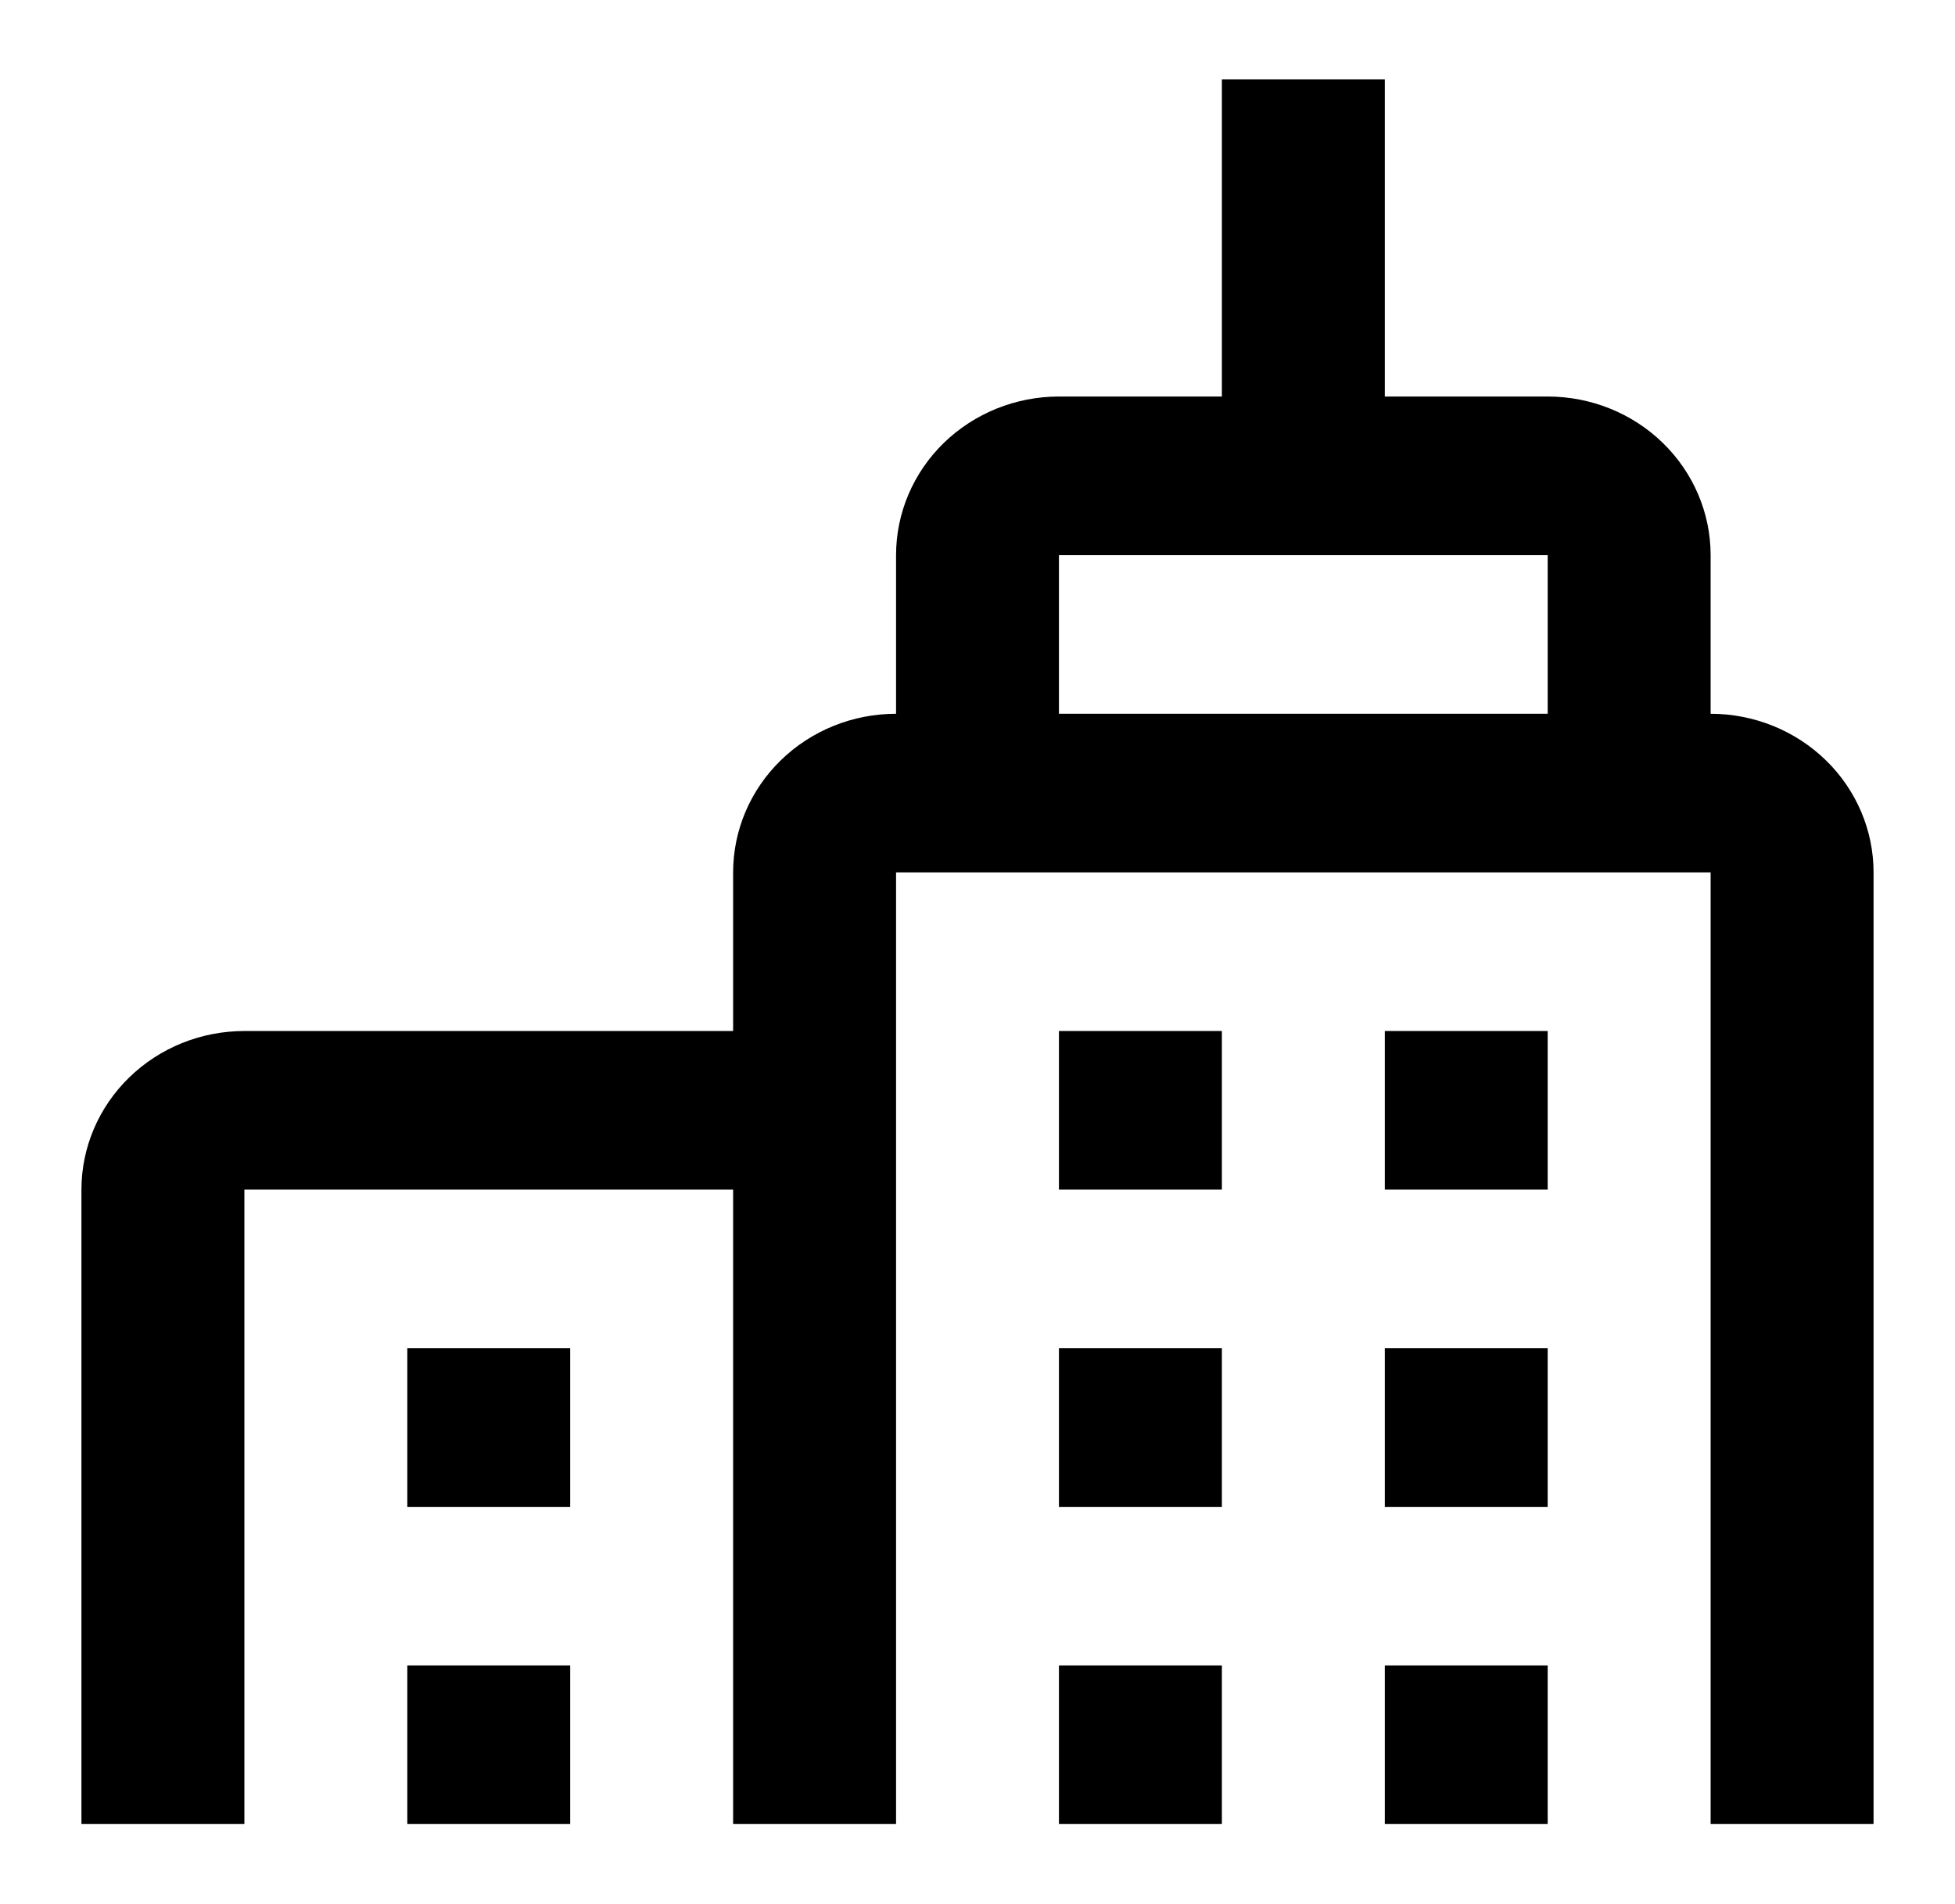
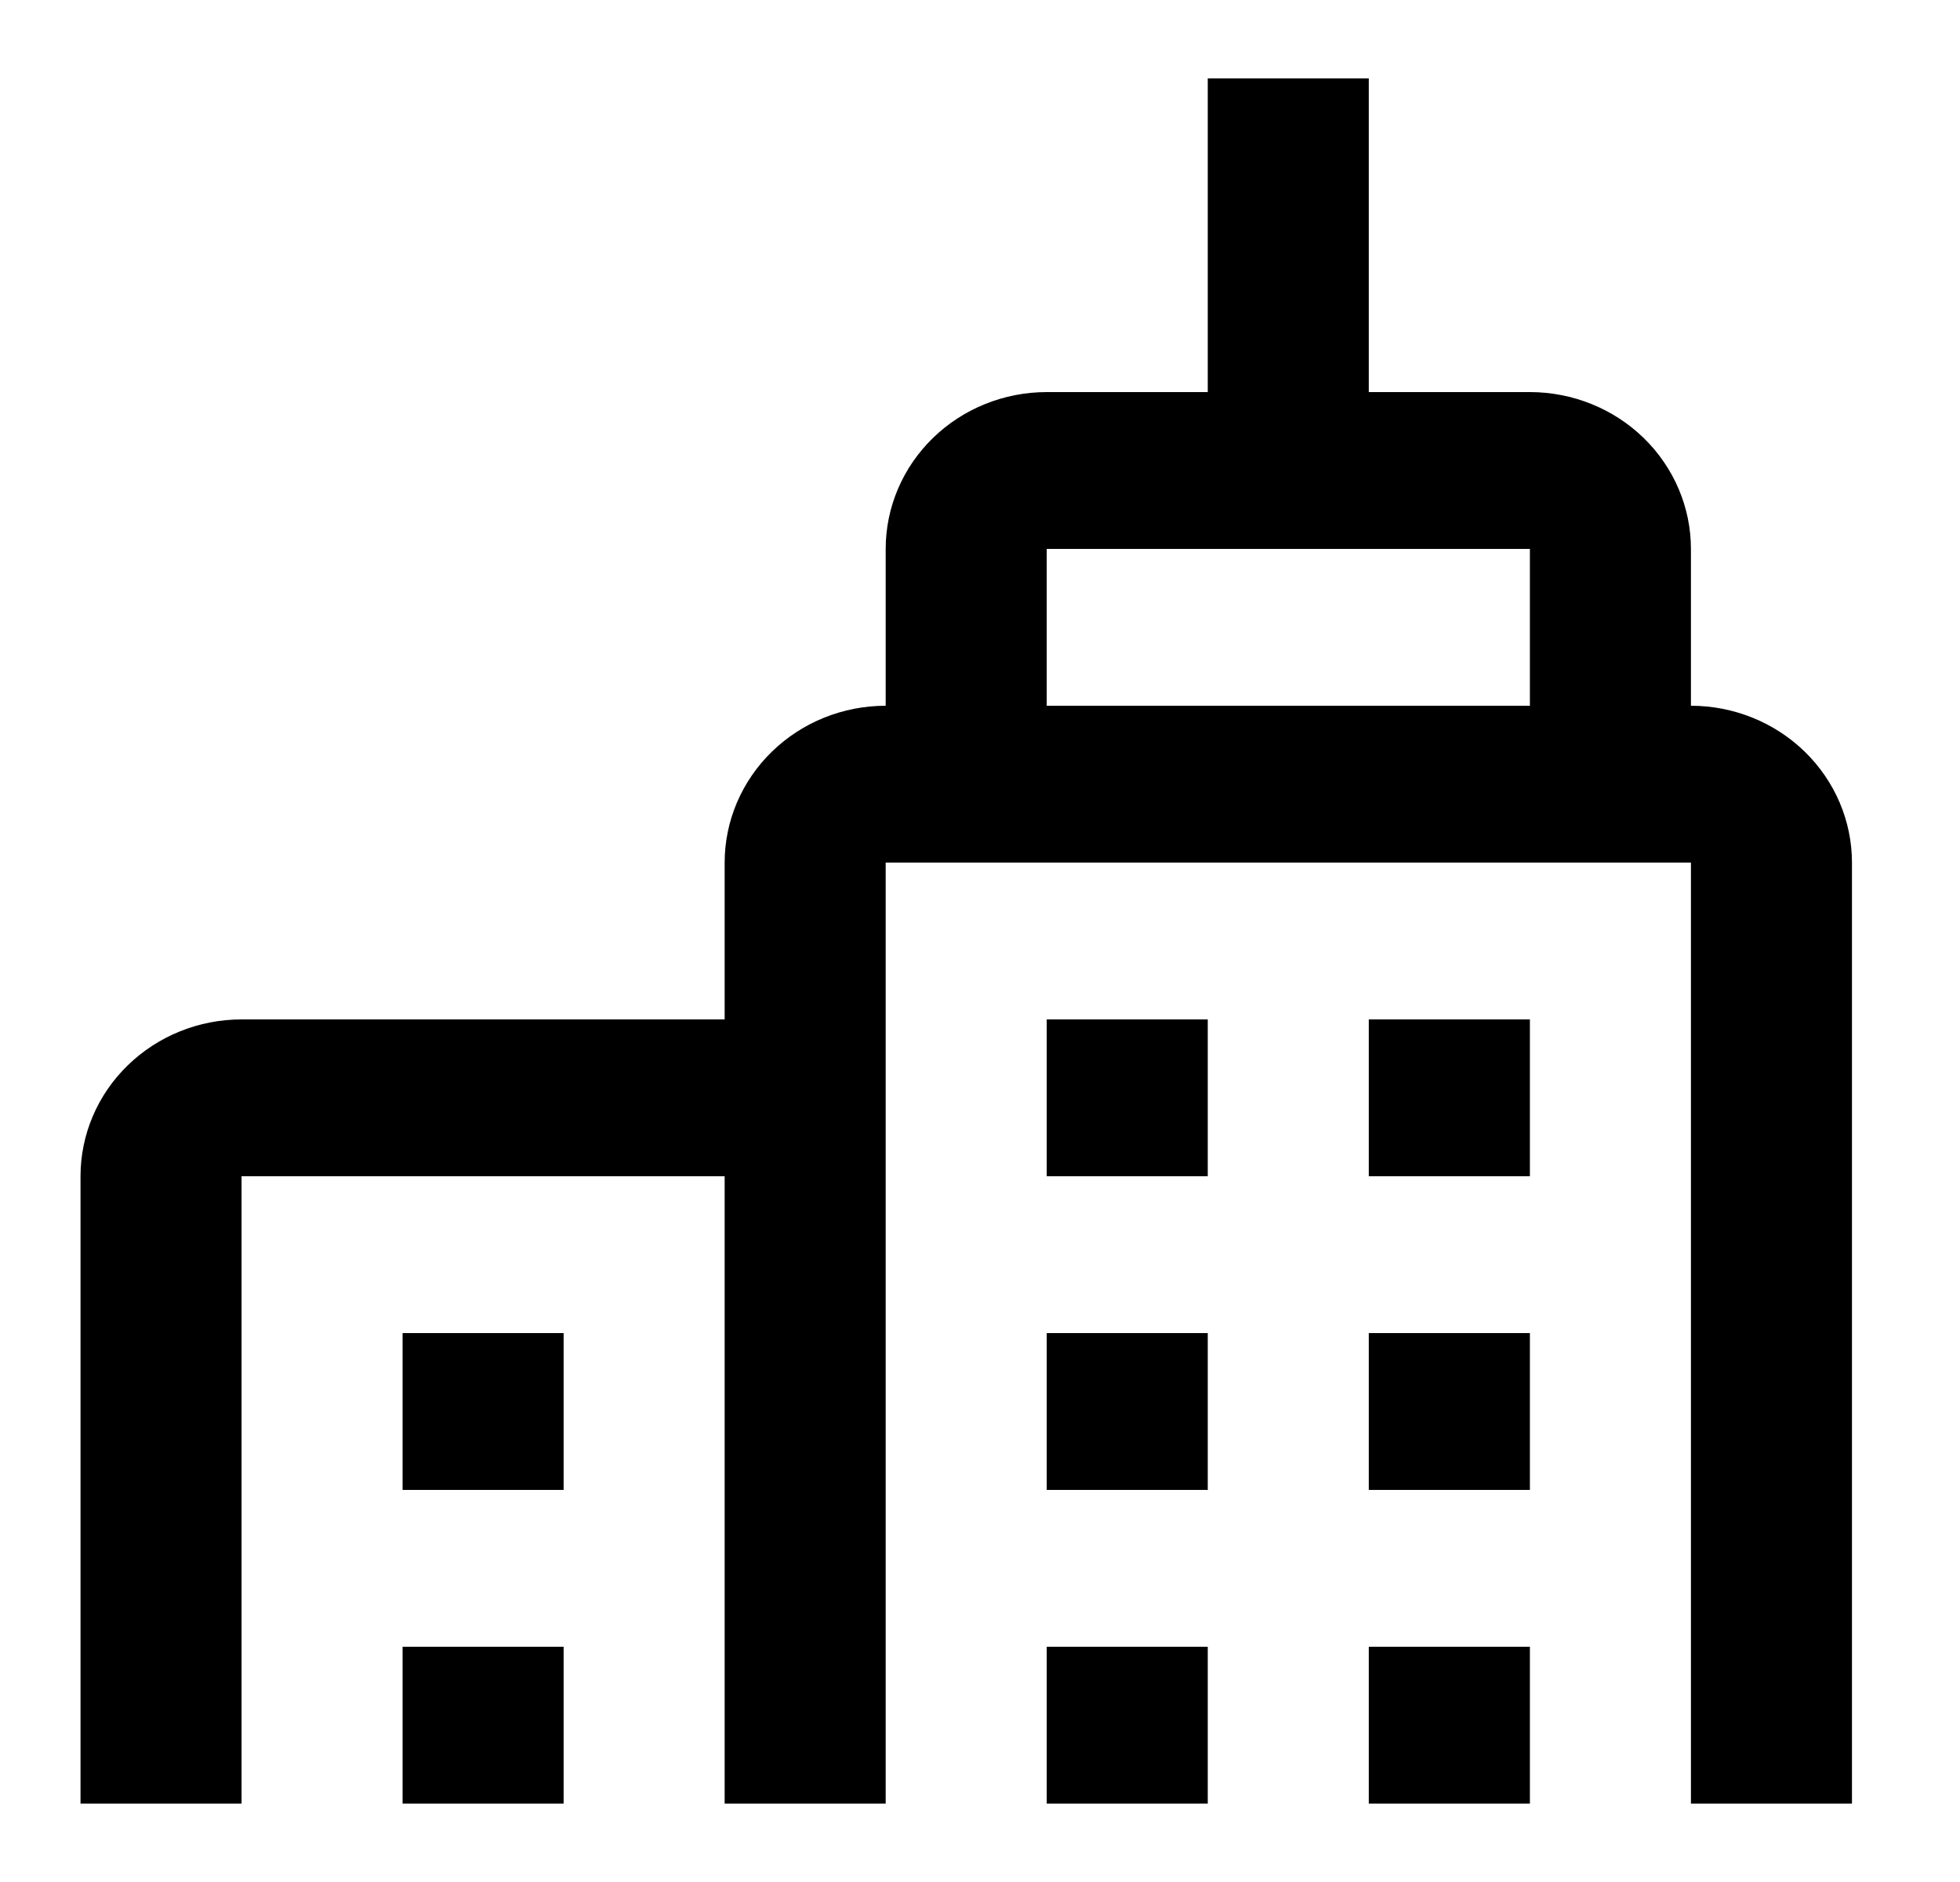
- <svg xmlns="http://www.w3.org/2000/svg" width="38" height="37" viewBox="0 0 38 37" fill="none">
-   <path d="M23.75 35.458H20.583V32.375H23.75V35.458ZM30.083 32.375H26.917V35.458H30.083V32.375ZM23.75 26.208H20.583V29.292H23.75V26.208ZM11.083 32.375H7.917V35.458H11.083V32.375ZM11.083 26.208H7.917V29.292H11.083V26.208ZM30.083 26.208H26.917V29.292H30.083V26.208ZM23.75 20.042H20.583V23.125H23.75V20.042ZM30.083 20.042H26.917V23.125H30.083V20.042ZM33.25 13.875C34.09 13.875 34.895 14.2 35.489 14.778C36.083 15.356 36.417 16.14 36.417 16.958V35.458H33.25V16.958H17.417V35.458H14.25V23.125H4.75V35.458H1.583V23.125C1.583 22.307 1.917 21.523 2.511 20.945C3.105 20.366 3.91 20.042 4.75 20.042H14.25V16.958C14.25 16.14 14.584 15.356 15.178 14.778C15.771 14.2 16.577 13.875 17.417 13.875V10.792C17.417 9.974 17.75 9.19 18.344 8.611C18.938 8.033 19.744 7.708 20.583 7.708H23.75V1.542H26.917V7.708H30.083C30.923 7.708 31.729 8.033 32.322 8.611C32.916 9.19 33.25 9.974 33.25 10.792V13.875ZM30.083 13.875V10.792H20.583V13.875H30.083Z" fill="currentColor" />
+ <svg xmlns="http://www.w3.org/2000/svg" width="25" height="24" viewBox="0 0 25 24" fill="none">
+   <path d="M15.405 23H13.351V21H15.405V23ZM19.514 21H17.459V23H19.514V21ZM15.405 17H13.351V19H15.405V17ZM7.189 21H5.135V23H7.189V21ZM7.189 17H5.135V19H7.189V17ZM19.514 17H17.459V19H19.514V17ZM15.405 13H13.351V15H15.405V13ZM19.514 13H17.459V15H19.514V13ZM21.568 9C22.112 9 22.635 9.211 23.02 9.586C23.405 9.961 23.622 10.47 23.622 11V23H21.568V11H11.297V23H9.243V15H3.081V23H1.027V15C1.027 14.47 1.243 13.961 1.629 13.586C2.014 13.211 2.536 13 3.081 13H9.243V11C9.243 10.47 9.46 9.961 9.845 9.586C10.23 9.211 10.752 9 11.297 9V7C11.297 6.47 11.514 5.961 11.899 5.586C12.284 5.211 12.807 5 13.351 5H15.405V1H17.459V5H19.514C20.058 5 20.581 5.211 20.966 5.586C21.351 5.961 21.568 6.47 21.568 7V9ZM19.514 9V7H13.351V9H19.514Z" fill="currentColor" />
</svg>
